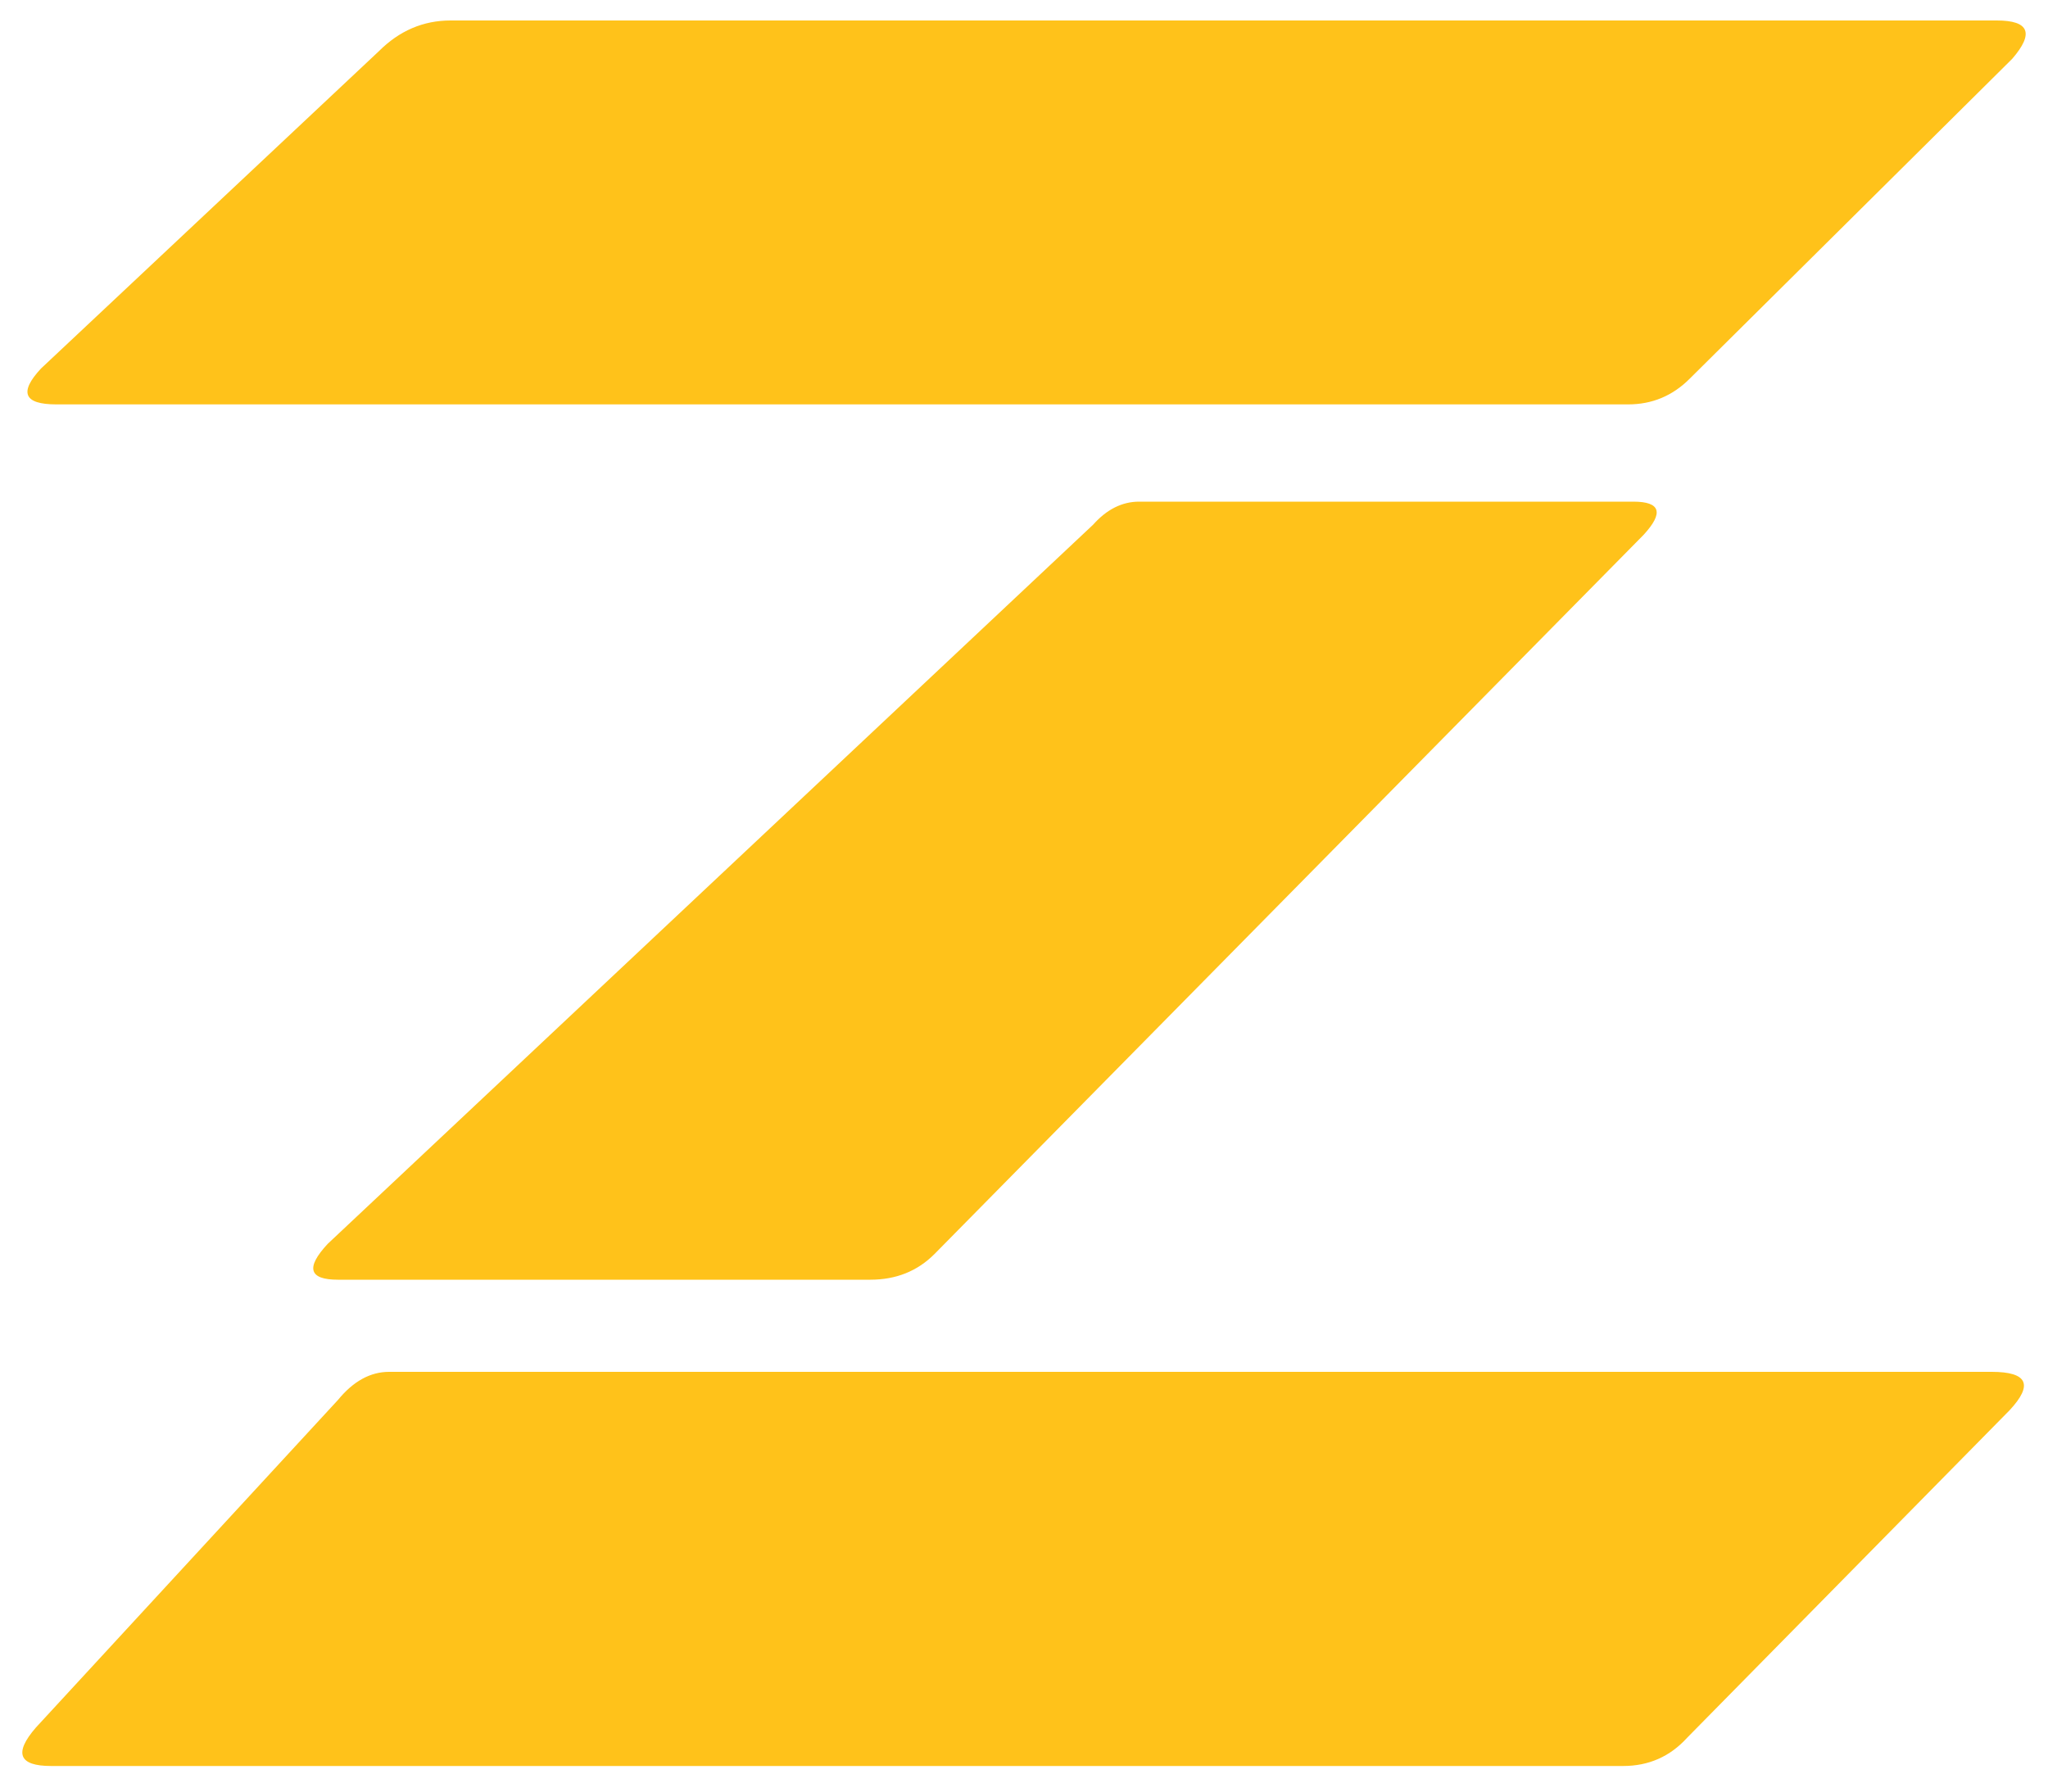
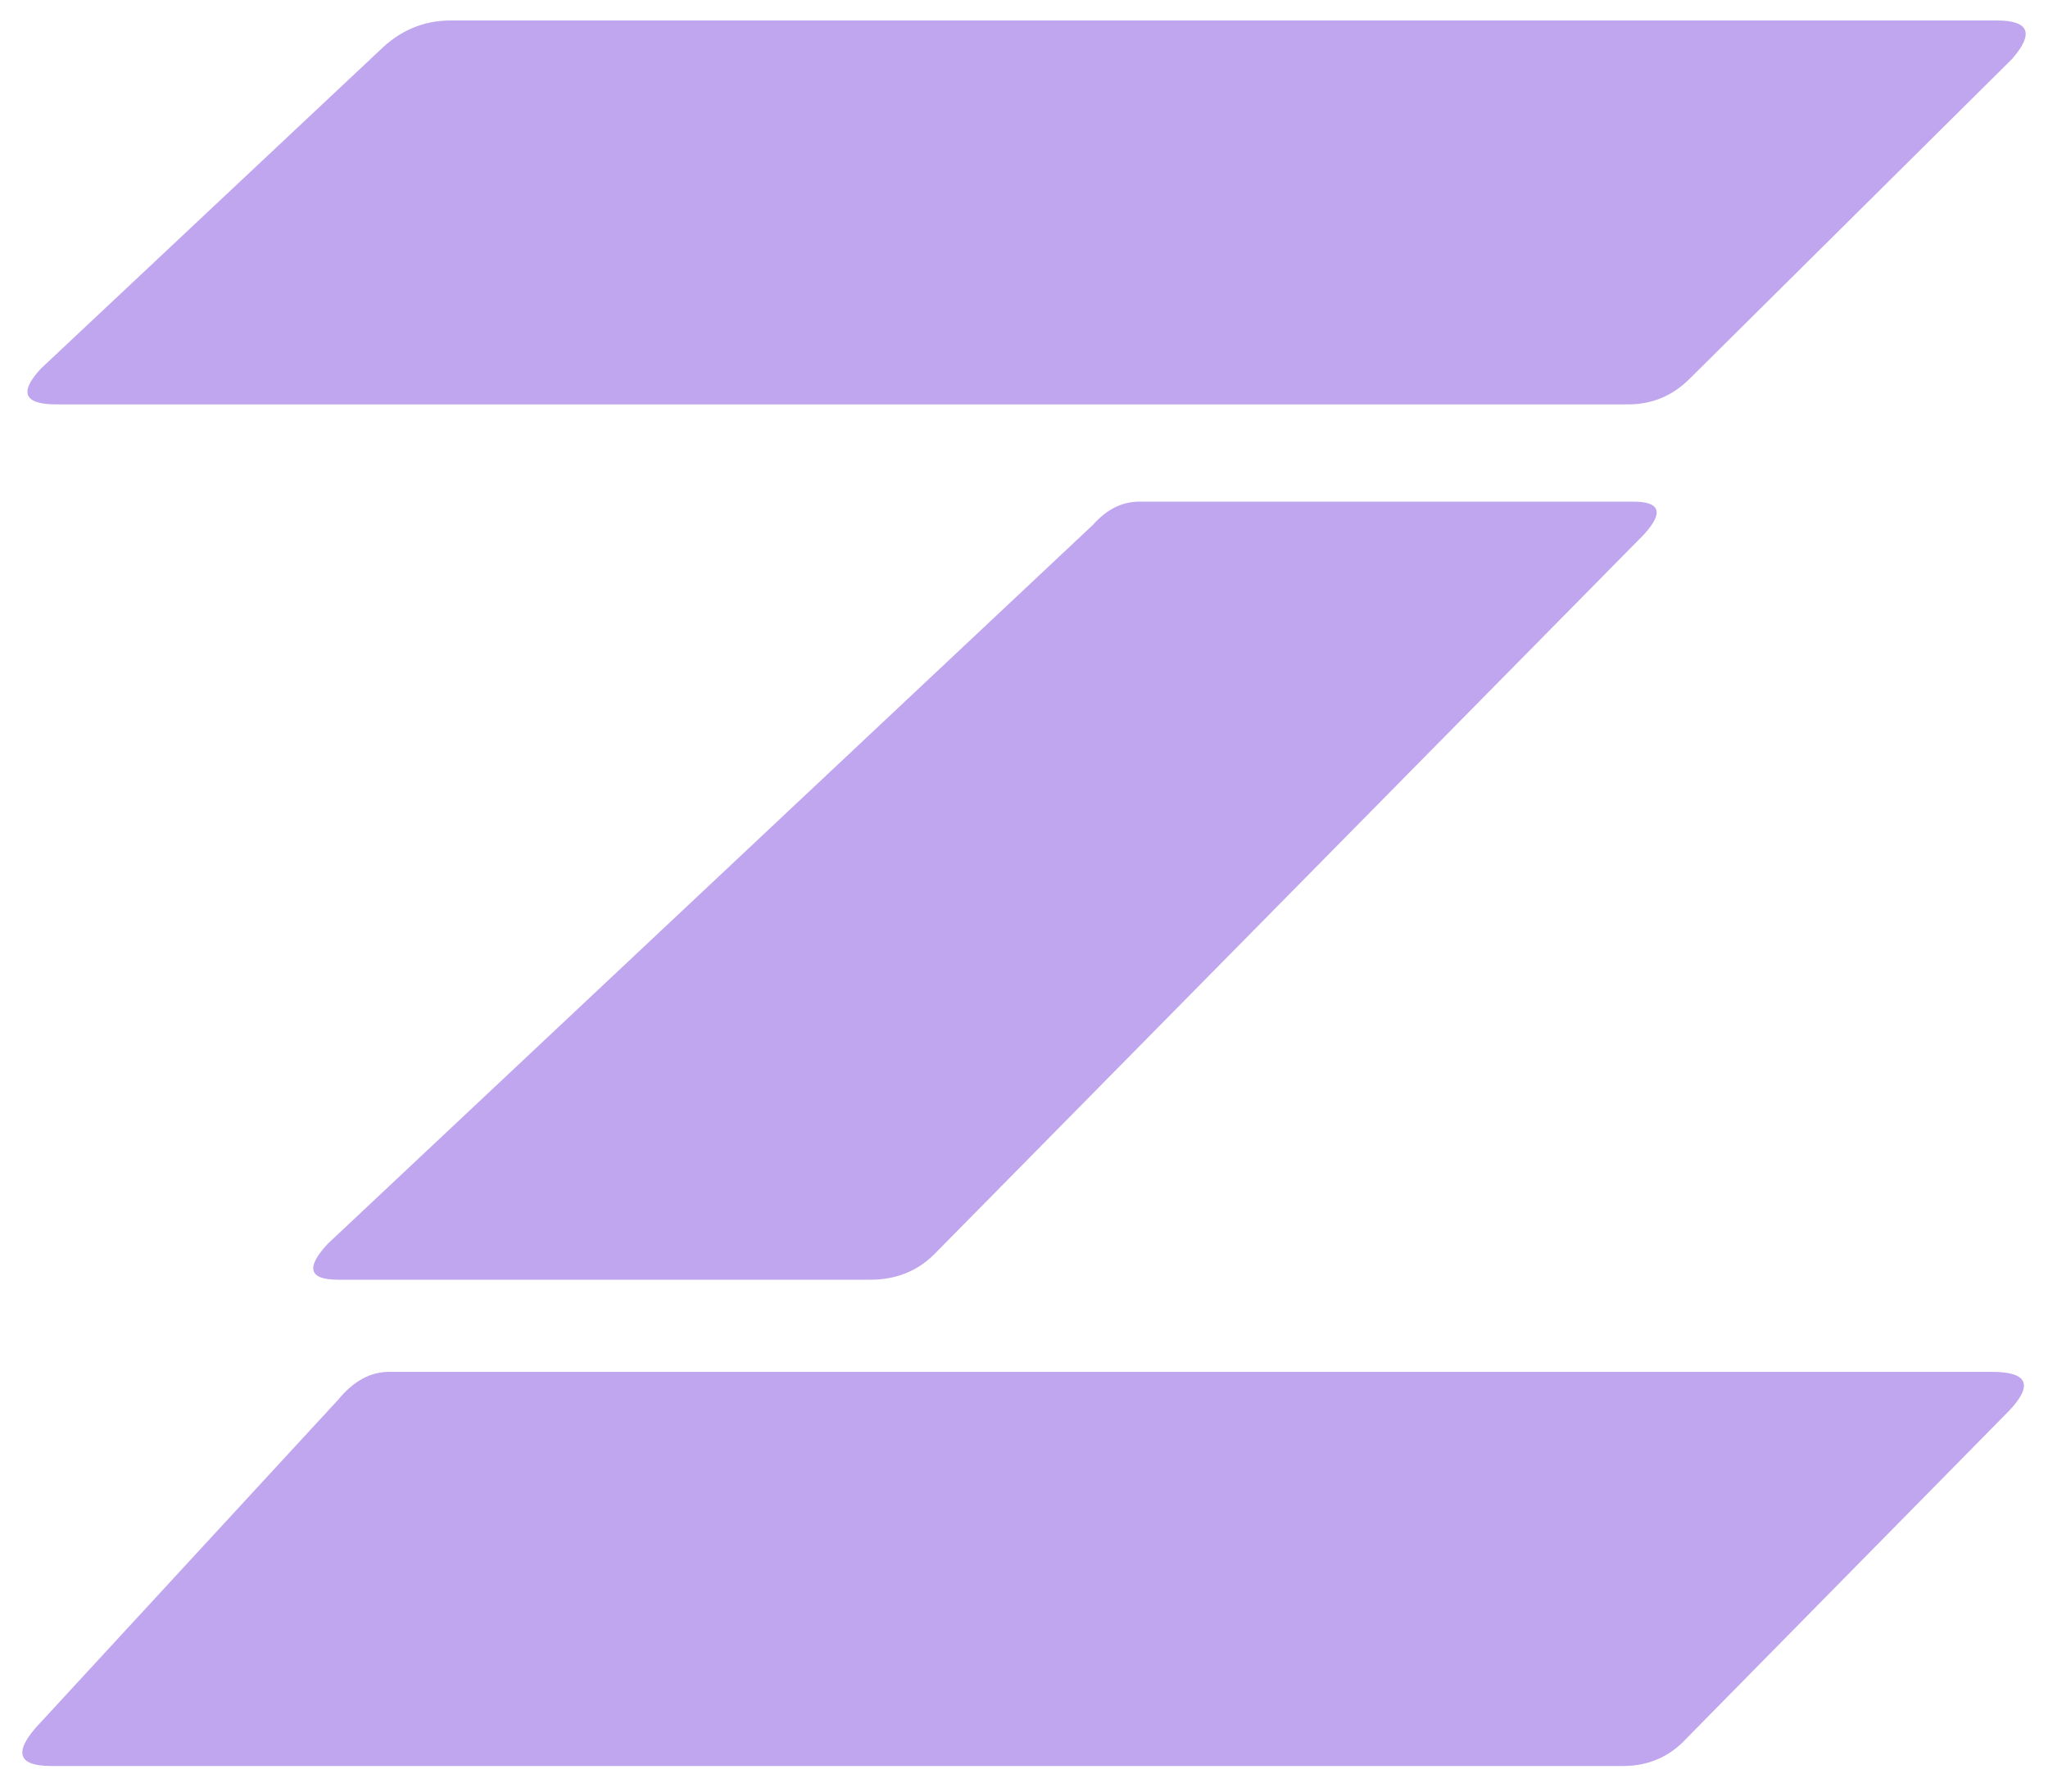
- <svg xmlns="http://www.w3.org/2000/svg" viewBox="0 0 800 700" fill="#ffc21a">
+ <svg xmlns="http://www.w3.org/2000/svg" viewBox="0 0 800 700" fill="#bfa6ee">
  <path d="M176 8H780Q799 8 786 23L660 148Q650 158 636 158H22Q3 158 16 144L148 20Q160 8 176 8Z" />
  <path d="M445 196H638Q654 196 642 209L365 490Q355 500 340 500H132Q115 500 128 486L427 205Q435 196 445 196Z" />
  <path d="M152 536H778Q799 536 785 551L659 679Q649 690 634 690H20Q1 690 14 675L132 547Q141 536 152 536Z" />
</svg>
